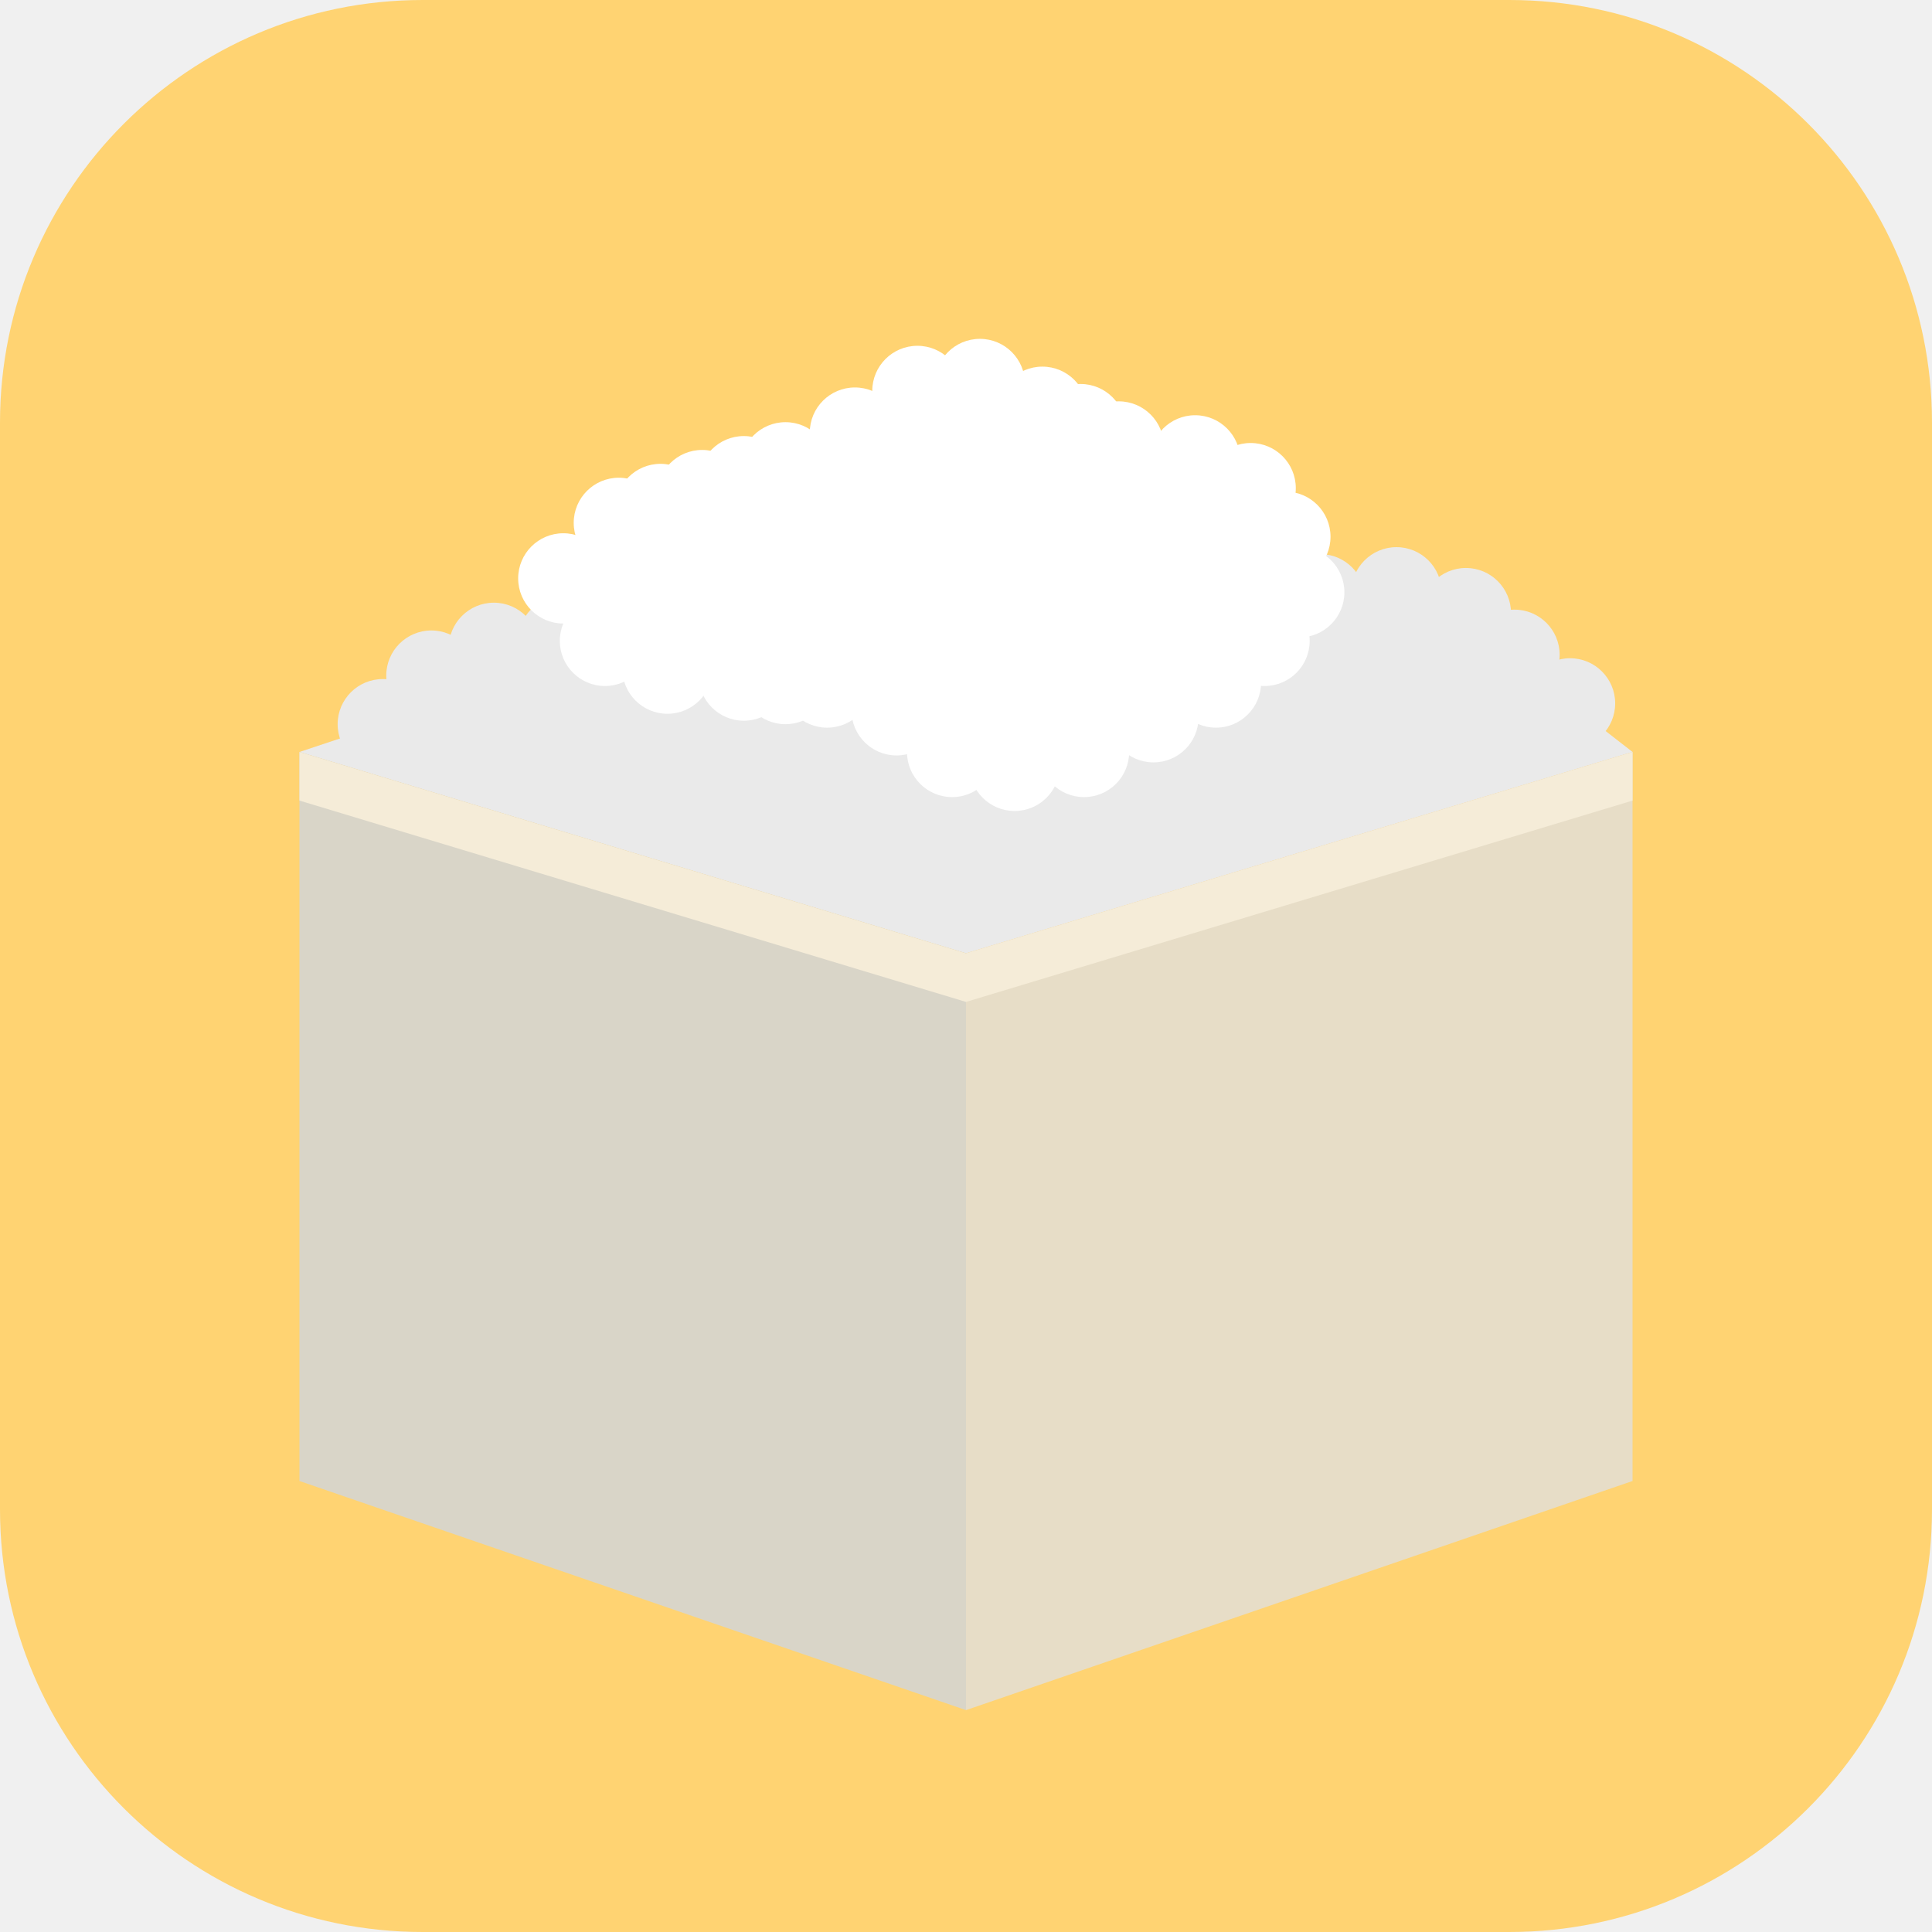
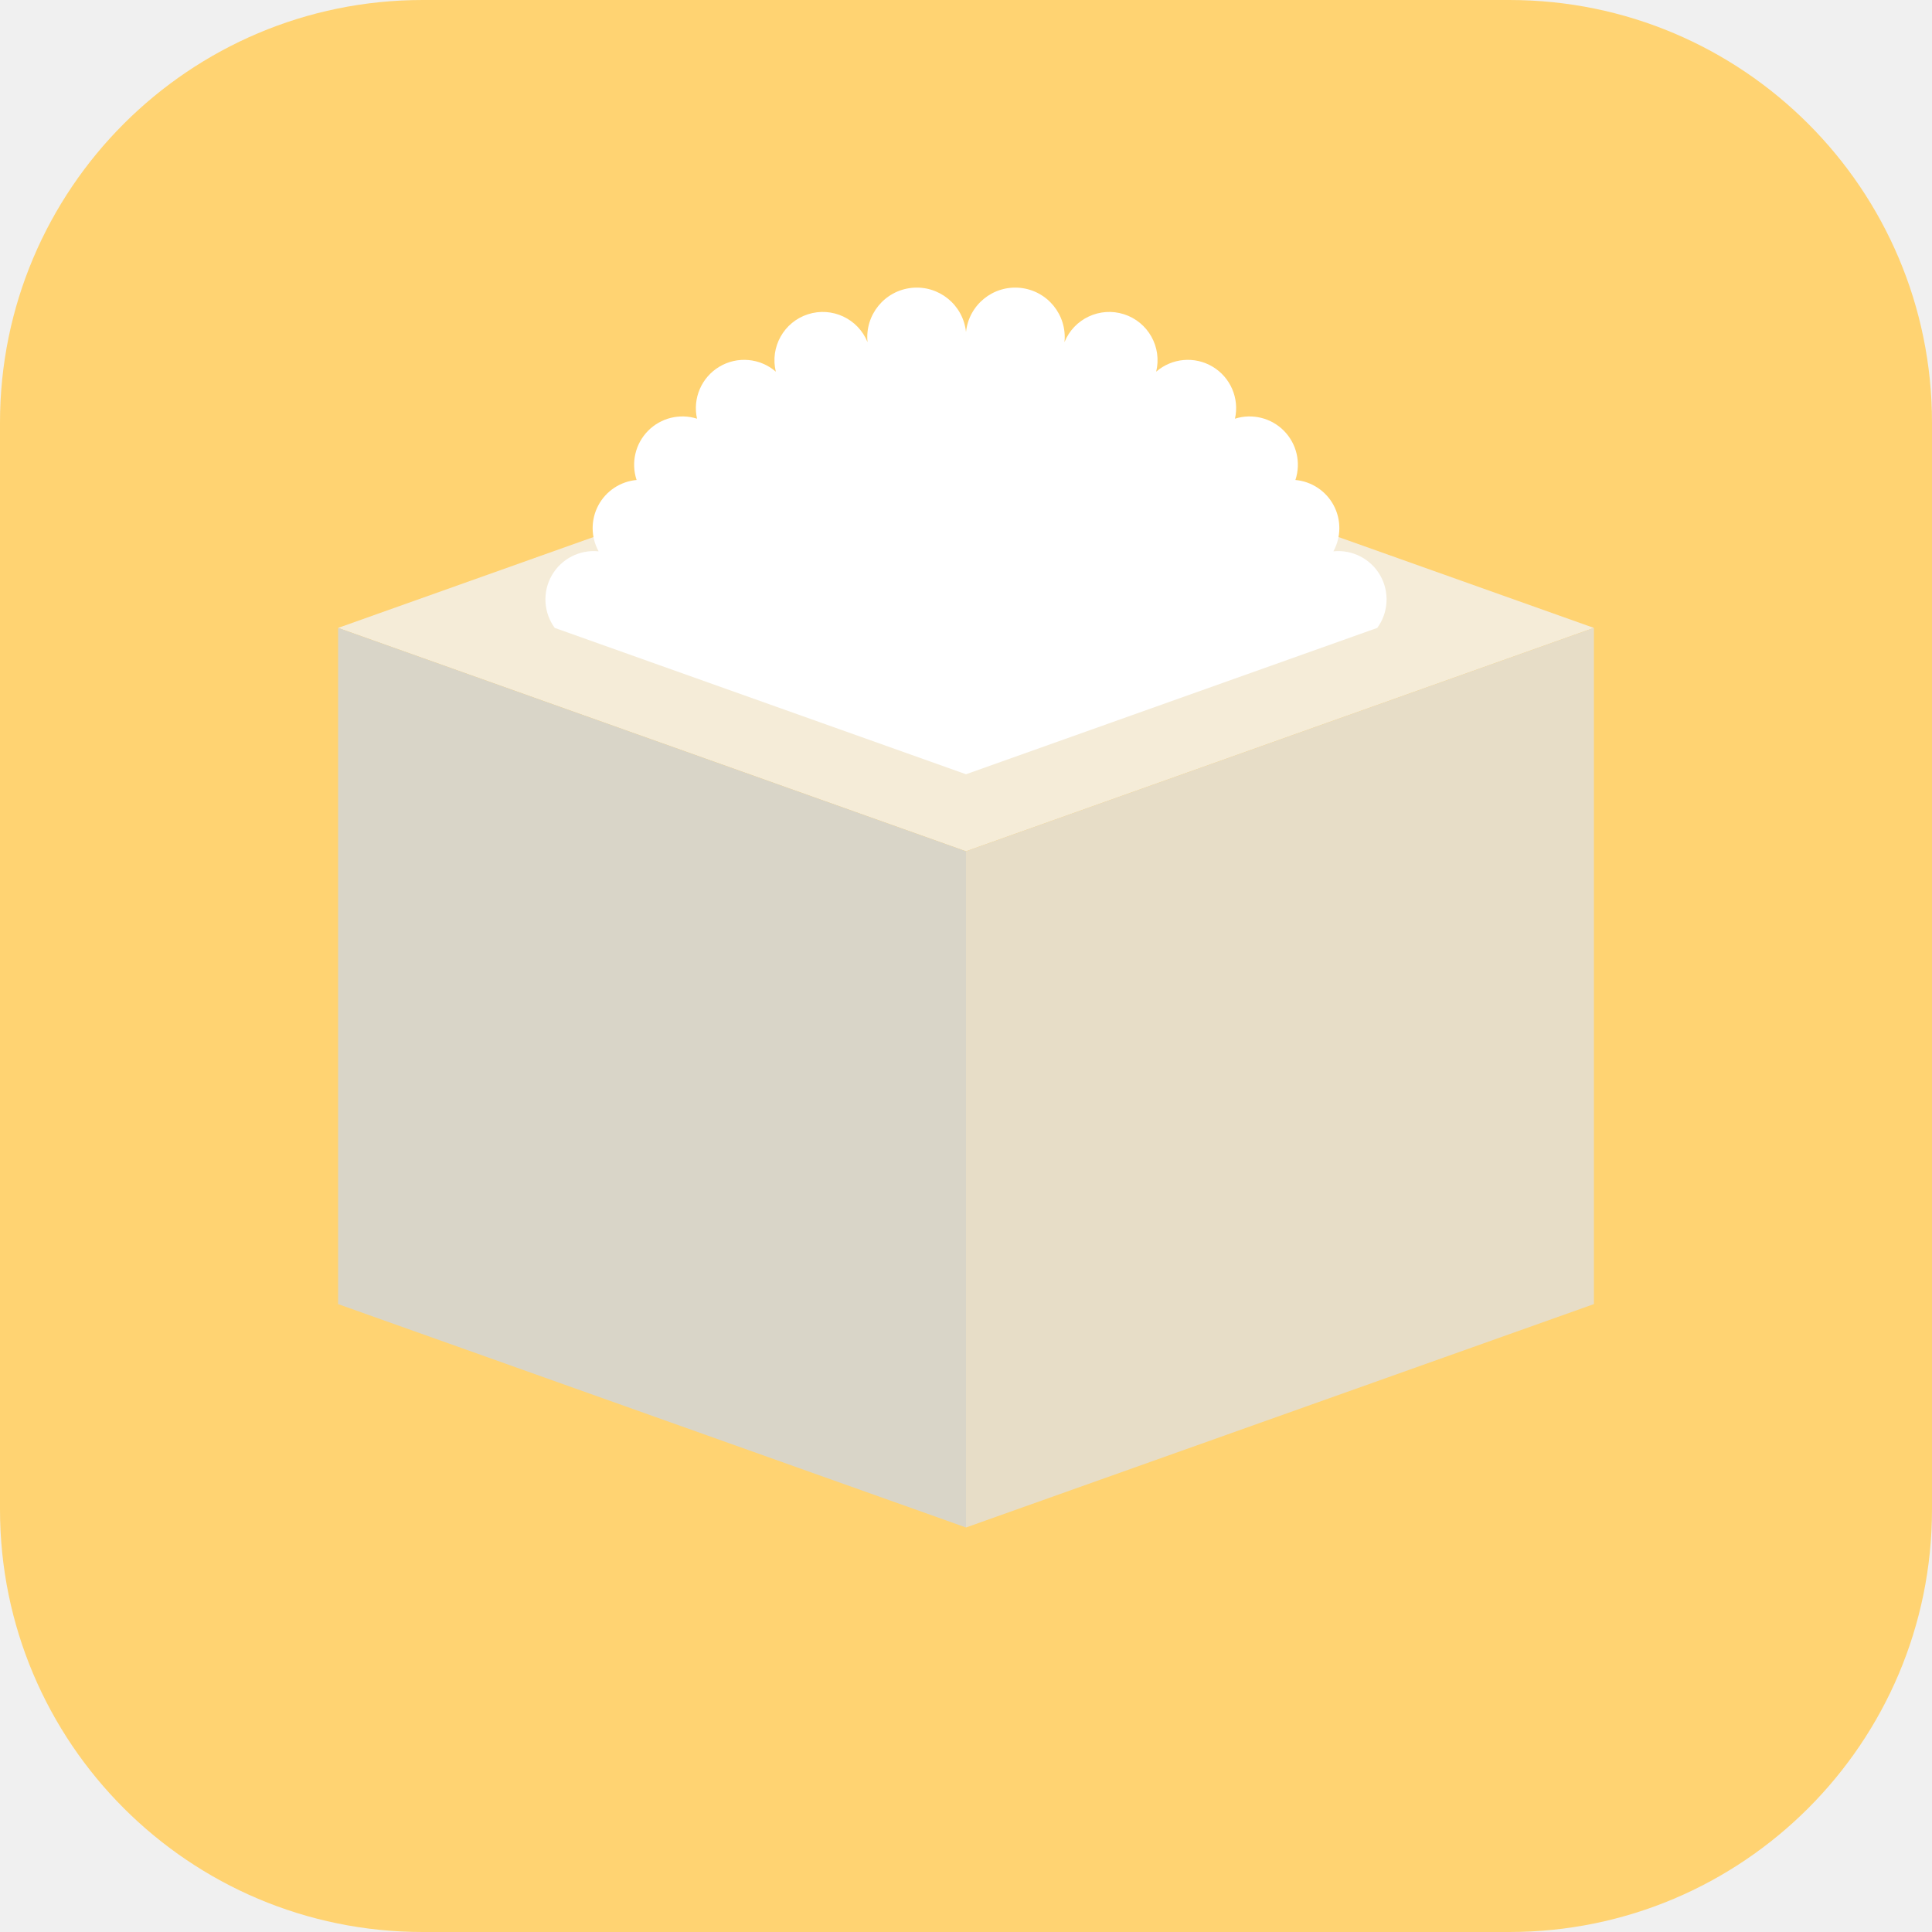
<svg xmlns="http://www.w3.org/2000/svg" viewBox="0 0 256 256">
  <rect width="256" height="256" rx="56" fill="#ffd372" />
-   <g transform="translate(128 130) scale(0.92) translate(-230 -216)">
-     <g fill="#eaeaea">
-       <path d="M134 183 L146 179 L153 172 L162 168 L172 167 L182 169 L192 172 L204 173 L218 172 L232 171 L246 169 L260 167 L271 165 L281 161 L292 160 L302 163 L309 169 L317 176 L326 183 L230 212 Z" />
-       <circle cx="146.0" cy="179.0" r="6.5" />
-       <circle cx="153.0" cy="172.0" r="6.5" />
-       <circle cx="162.0" cy="168.0" r="6.5" />
-       <circle cx="172.0" cy="167.0" r="6.5" />
-       <circle cx="182.0" cy="169.0" r="6.5" />
-       <circle cx="192.0" cy="172.0" r="6.5" />
-       <circle cx="198.0" cy="172.5" r="6.5" />
-       <circle cx="204.0" cy="173.0" r="6.5" />
-       <circle cx="211.0" cy="172.5" r="6.5" />
-       <circle cx="218.0" cy="172.0" r="6.5" />
-       <circle cx="225.0" cy="171.5" r="6.5" />
-       <circle cx="232.0" cy="171.0" r="6.5" />
-       <circle cx="239.0" cy="170.0" r="6.5" />
-       <circle cx="246.0" cy="169.0" r="6.5" />
-       <circle cx="253.0" cy="168.0" r="6.5" />
-       <circle cx="260.0" cy="167.0" r="6.5" />
-       <circle cx="271.0" cy="165.0" r="6.5" />
-       <circle cx="281.0" cy="161.0" r="6.5" />
-       <circle cx="292.0" cy="160.0" r="6.5" />
-       <circle cx="302.0" cy="163.0" r="6.5" />
-       <circle cx="309.0" cy="169.0" r="6.5" />
-       <circle cx="317.0" cy="176.0" r="6.5" />
-     </g>
-     <g fill="#ffffff">
-       <path d="M172 158 L180 150 L192 146 L204 142 L214 137 L223 131 L232 130 L241 134 L252 139 L263 141 L271 145 L276 152 L278 160 L273 167 L266 173 L257 178 L247 183 L237 185 L228 183 L220 177 L210 173 L198 172 L187 171 L178 167 Z" />
-       <circle cx="172.0" cy="158.0" r="6.5" />
-       <circle cx="180.0" cy="150.0" r="6.5" />
-       <circle cx="186.0" cy="148.0" r="6.5" />
-       <circle cx="192.0" cy="146.0" r="6.5" />
-       <circle cx="198.0" cy="144.0" r="6.5" />
-       <circle cx="204.0" cy="142.0" r="6.5" />
-       <circle cx="214.0" cy="137.0" r="6.5" />
-       <circle cx="223.0" cy="131.0" r="6.5" />
-       <circle cx="232.0" cy="130.0" r="6.5" />
-       <circle cx="241.0" cy="134.0" r="6.5" />
-       <circle cx="246.5" cy="136.5" r="6.5" />
-       <circle cx="252.0" cy="139.0" r="6.5" />
-       <circle cx="263.0" cy="141.0" r="6.5" />
-       <circle cx="271.0" cy="145.0" r="6.5" />
-       <circle cx="276.0" cy="152.0" r="6.5" />
-       <circle cx="278.0" cy="160.0" r="6.5" />
-       <circle cx="273.0" cy="167.0" r="6.5" />
-       <circle cx="266.0" cy="173.0" r="6.5" />
-       <circle cx="257.0" cy="178.0" r="6.5" />
-       <circle cx="247.0" cy="183.0" r="6.5" />
-       <circle cx="237.0" cy="185.0" r="6.5" />
-       <circle cx="228.0" cy="183.0" r="6.5" />
-       <circle cx="220.0" cy="177.0" r="6.5" />
-       <circle cx="210.0" cy="173.0" r="6.5" />
-       <circle cx="204.0" cy="172.5" r="6.5" />
-       <circle cx="198.0" cy="172.0" r="6.5" />
-       <circle cx="187.0" cy="171.0" r="6.5" />
-       <circle cx="178.0" cy="167.0" r="6.5" />
-     </g>
-     <path d="M134 183 L230 212 L230 321 L134 288 Z" fill="#d9d5c8" />
-     <path d="M326 183 L230 212 L230 321 L326 288 Z" fill="#e7ddc7" />
-     <path d="M134 183 L230 212 L326 183 L326 190 L230 219 L134 190 Z" fill="#f5ecd8" />
+   <g transform="translate(128 128) scale(0.8) translate(-250 -257)">
+     <path d="M146 201 L250 164 L354 201 L250 238 Z" fill="#f5ecd8" />
+     <path d="M181.88 201 A8 8 0 0 1 189.15 188.32 A8 8 0 0 1 195.44 176.5 A8 8 0 0 1 205.45 166.35 A8 8 0 0 1 218.5 158.56 A8 8 0 0 1 233.69 153.67 A8 8 0 0 1 250 152 A8 8 0 0 1 266.31 153.67 A8 8 0 0 1 281.5 158.56 A8 8 0 0 1 294.55 166.35 A8 8 0 0 1 304.56 176.5 A8 8 0 0 1 310.85 188.32 A8 8 0 0 1 318.12 201 L250 225.24 Z" fill="#ffffff" />
+     <path d="M146 201 L250 238 L250 350 L146 313 Z" fill="#d9d5c8" />
+     <path d="M354 201 L250 238 L250 350 L354 313 Z" fill="#e7ddc7" />
  </g>
</svg>
